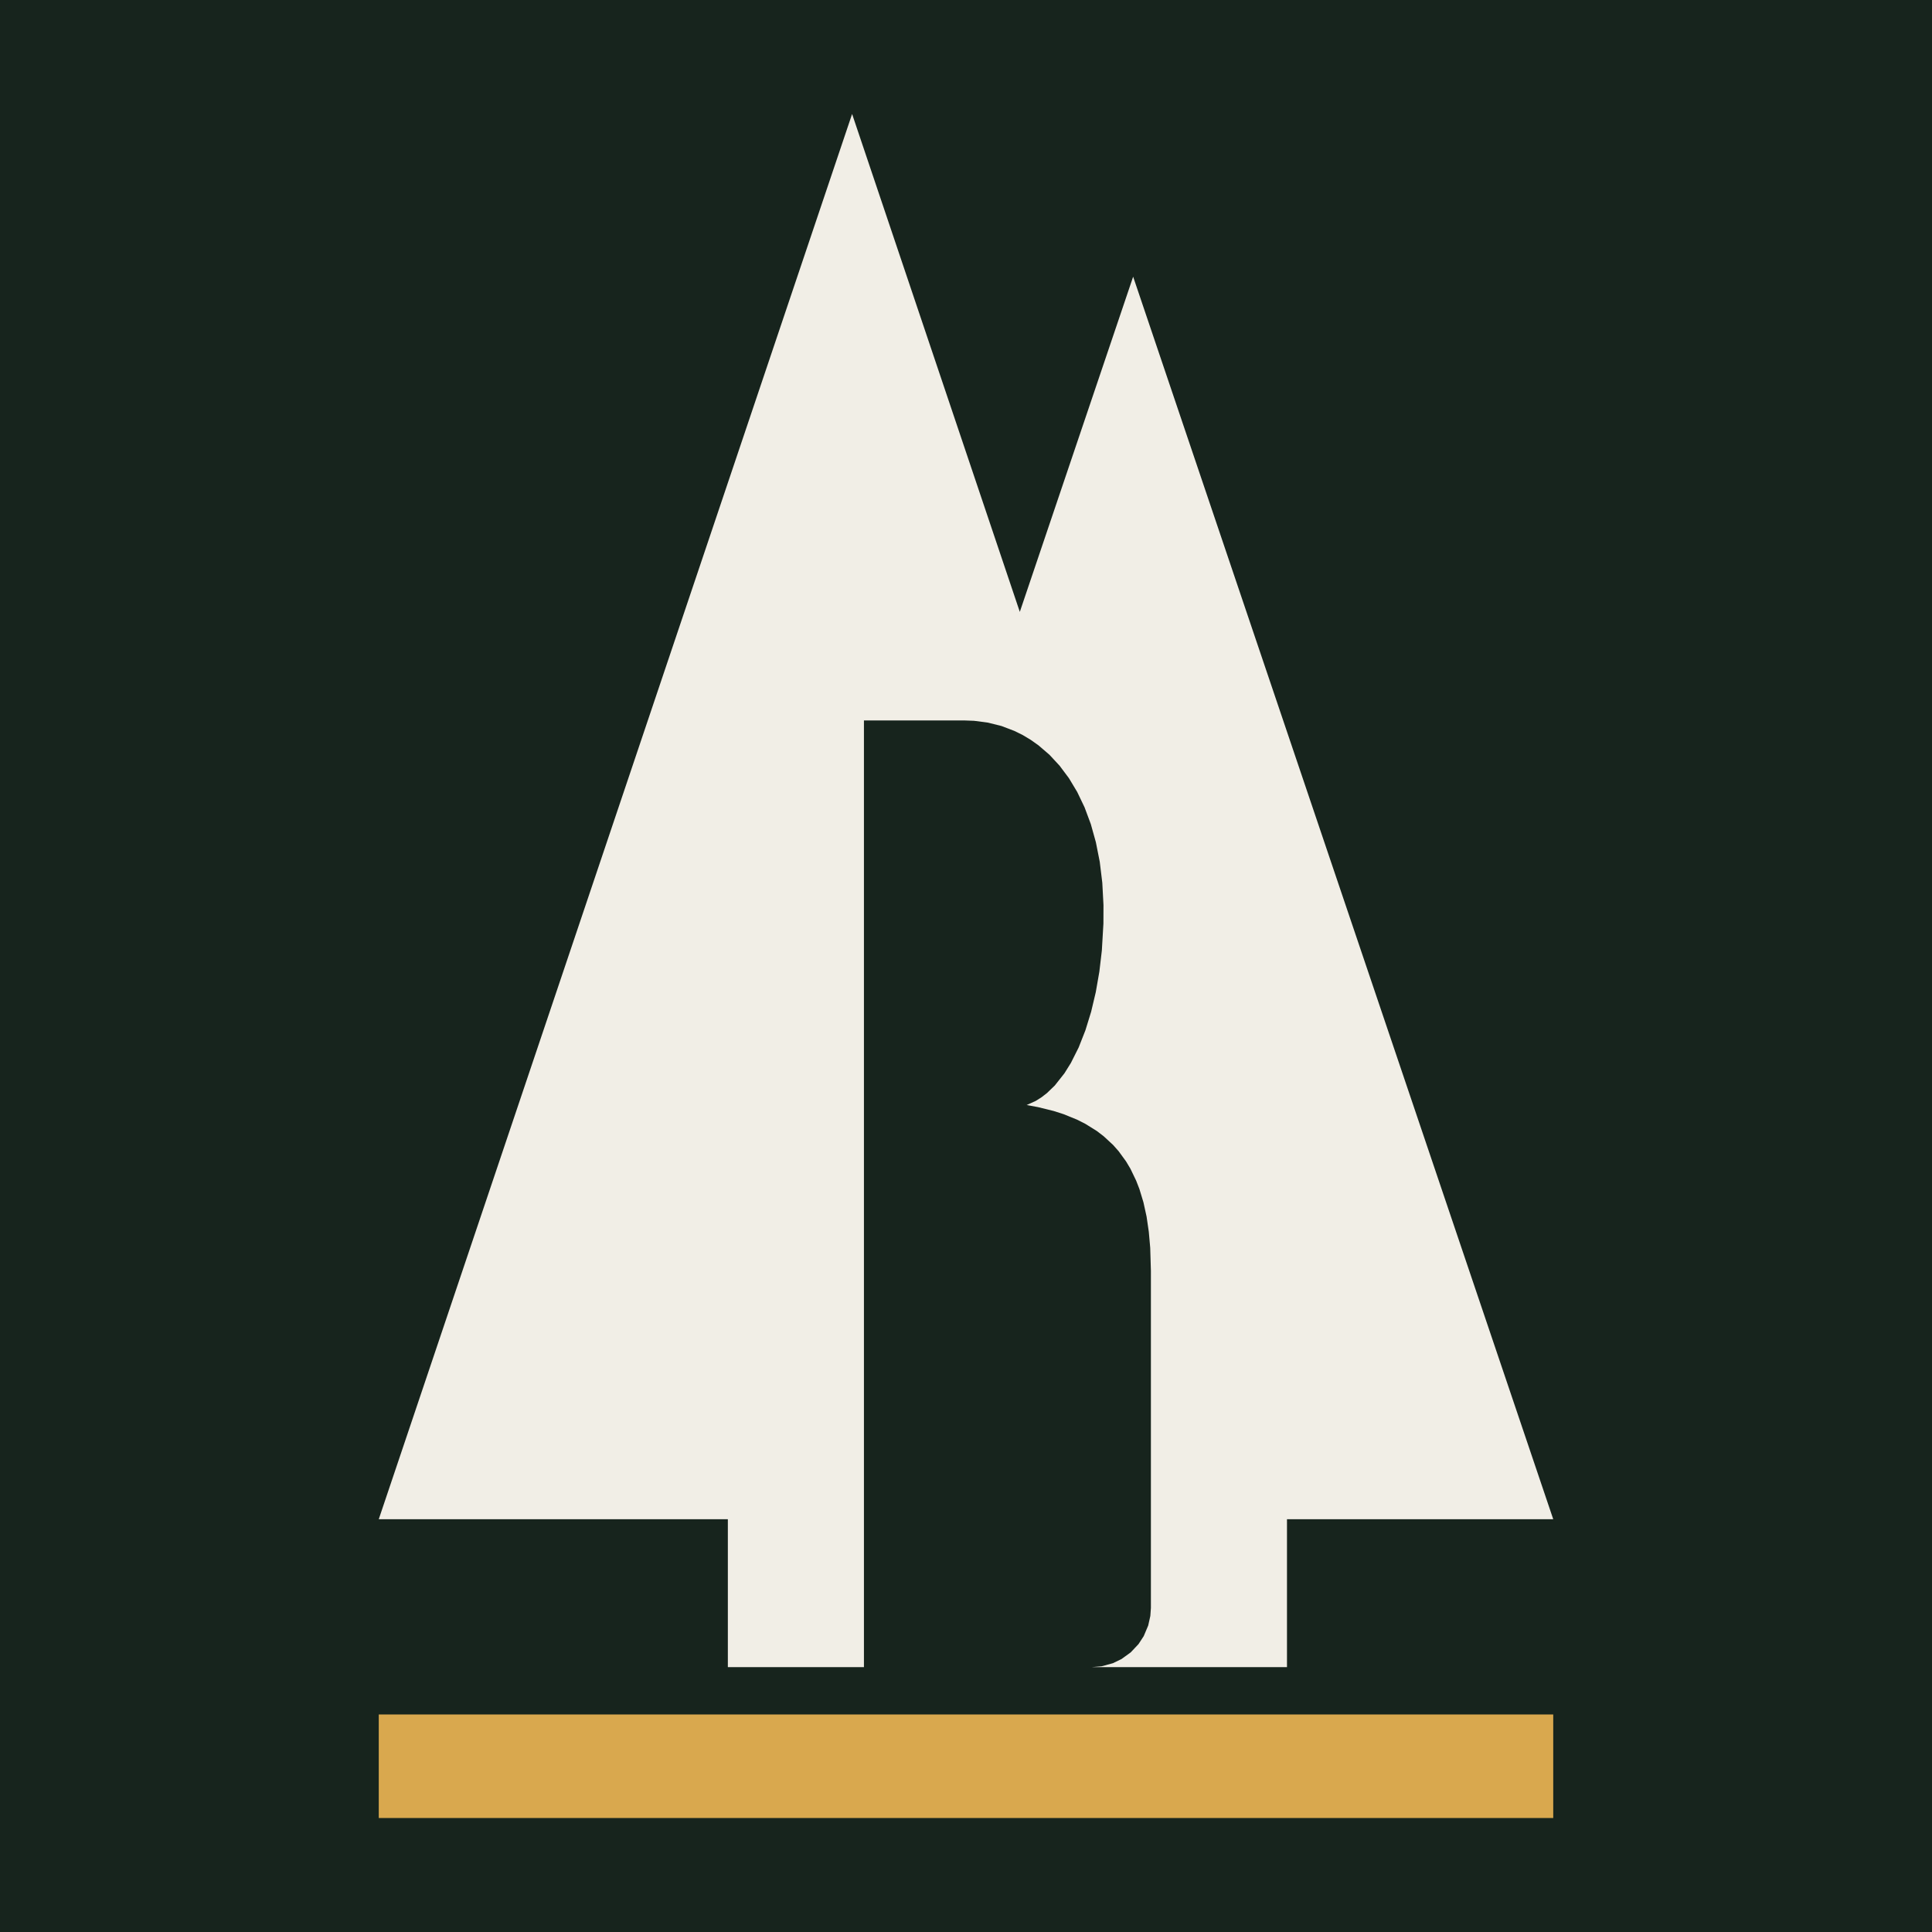
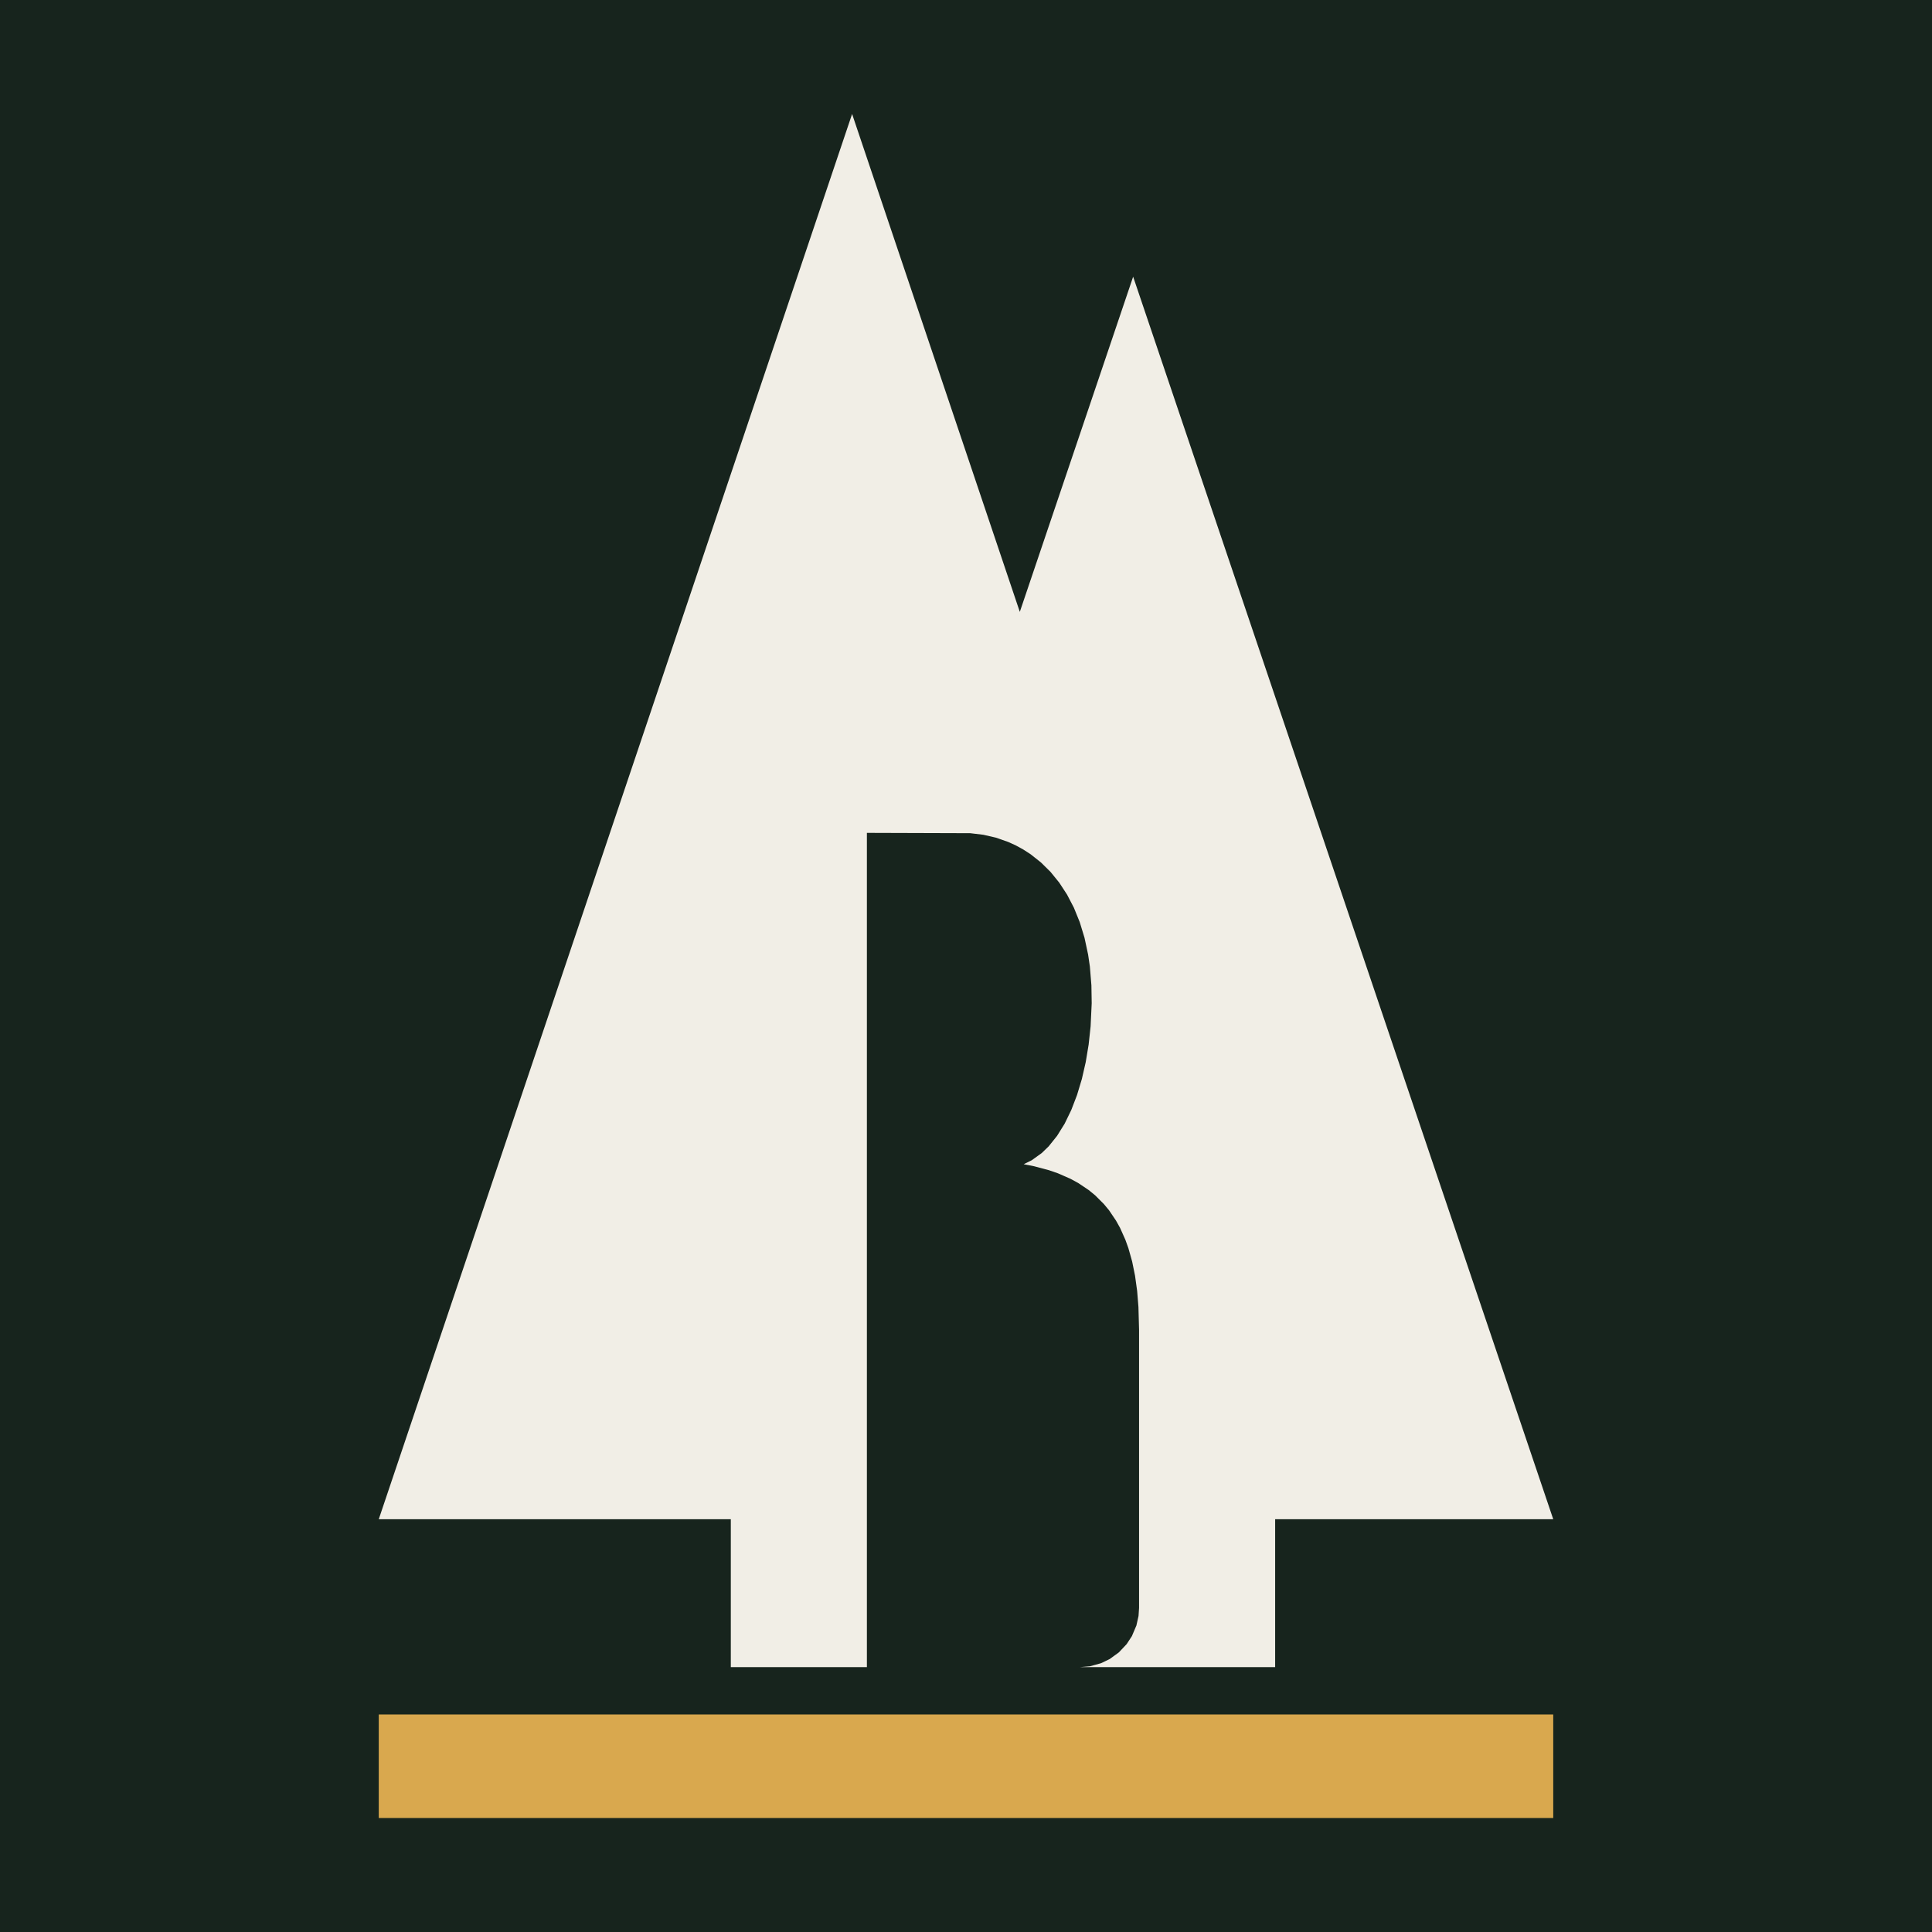
<svg xmlns="http://www.w3.org/2000/svg" viewBox="0 0 64 64">
  <rect width="64" height="64" fill="#17241D" />
  <g transform="translate(32 32) scale(0.98) translate(-31.35 -32.3)">
-     <path fill="#F1EEE6" fill-rule="evenodd" d="M23.300 51.000 L23.300 56.000 L27.900 56.000 L27.900 24.000 L31.302 24.000 L31.623 24.012 L32.094 24.074 L32.550 24.188 L32.988 24.355 L33.269 24.494 L33.540 24.657 L33.801 24.842 L34.172 25.161 L34.515 25.531 L34.829 25.951 L35.110 26.419 L35.358 26.937 L35.569 27.503 L35.740 28.116 L35.871 28.777 L35.957 29.484 L35.997 30.238 L35.995 30.866 L35.942 31.775 L35.858 32.490 L35.737 33.183 L35.580 33.846 L35.387 34.472 L35.159 35.052 L34.896 35.576 L34.676 35.929 L34.353 36.338 L34.089 36.593 L33.902 36.738 L33.708 36.860 L33.400 37.000 L33.783 37.070 L34.317 37.202 L34.647 37.308 L35.105 37.494 L35.385 37.636 L35.770 37.876 L36.003 38.054 L36.320 38.347 L36.509 38.560 L36.761 38.906 L36.909 39.155 L37.101 39.554 L37.211 39.837 L37.348 40.288 L37.454 40.770 L37.529 41.283 L37.577 41.827 L37.600 42.600 L37.600 54.000 L37.581 54.270 L37.509 54.593 L37.358 54.951 L37.182 55.220 L36.919 55.500 L36.607 55.726 L36.316 55.867 L35.936 55.971 L35.600 56.000 L42.200 56.000 L42.200 51.000 L51.200 51.000 L37.000 9.000 L33.169 20.330 L27.500 3.500 L11.500 51.000Z" />
+     <path fill="#F1EEE6" fill-rule="evenodd" d="M23.400 51.000 L23.400 56.000 L28.000 56.000 L28.000 27.800 L31.494 27.811 L31.936 27.864 L32.363 27.962 L32.774 28.106 L33.038 28.226 L33.292 28.366 L33.537 28.525 L33.885 28.801 L34.207 29.119 L34.501 29.481 L34.765 29.885 L34.997 30.330 L35.195 30.818 L35.356 31.346 L35.478 31.916 L35.537 32.318 L35.589 32.954 L35.599 33.558 L35.562 34.340 L35.496 34.953 L35.397 35.549 L35.266 36.121 L35.103 36.662 L34.909 37.167 L34.685 37.629 L34.429 38.041 L34.144 38.397 L33.910 38.623 L33.572 38.866 L33.300 39.000 L33.656 39.070 L34.152 39.202 L34.459 39.308 L34.883 39.494 L35.144 39.636 L35.501 39.876 L35.718 40.054 L36.011 40.347 L36.187 40.560 L36.421 40.907 L36.559 41.155 L36.737 41.554 L36.839 41.837 L36.966 42.288 L37.064 42.770 L37.135 43.283 L37.179 43.827 L37.200 44.600 L37.200 54.000 L37.182 54.270 L37.110 54.593 L36.958 54.951 L36.782 55.220 L36.519 55.500 L36.208 55.726 L35.916 55.867 L35.537 55.971 L35.200 56.000 L41.800 56.000 L41.800 51.000 L51.200 51.000 L37.000 9.000 L33.169 20.330 L27.500 3.500 L11.500 51.000Z" />
    <path fill="#D9A84E" d="M11.5 57.6 H51.2 V61.1 H11.5Z" />
  </g>
</svg>
